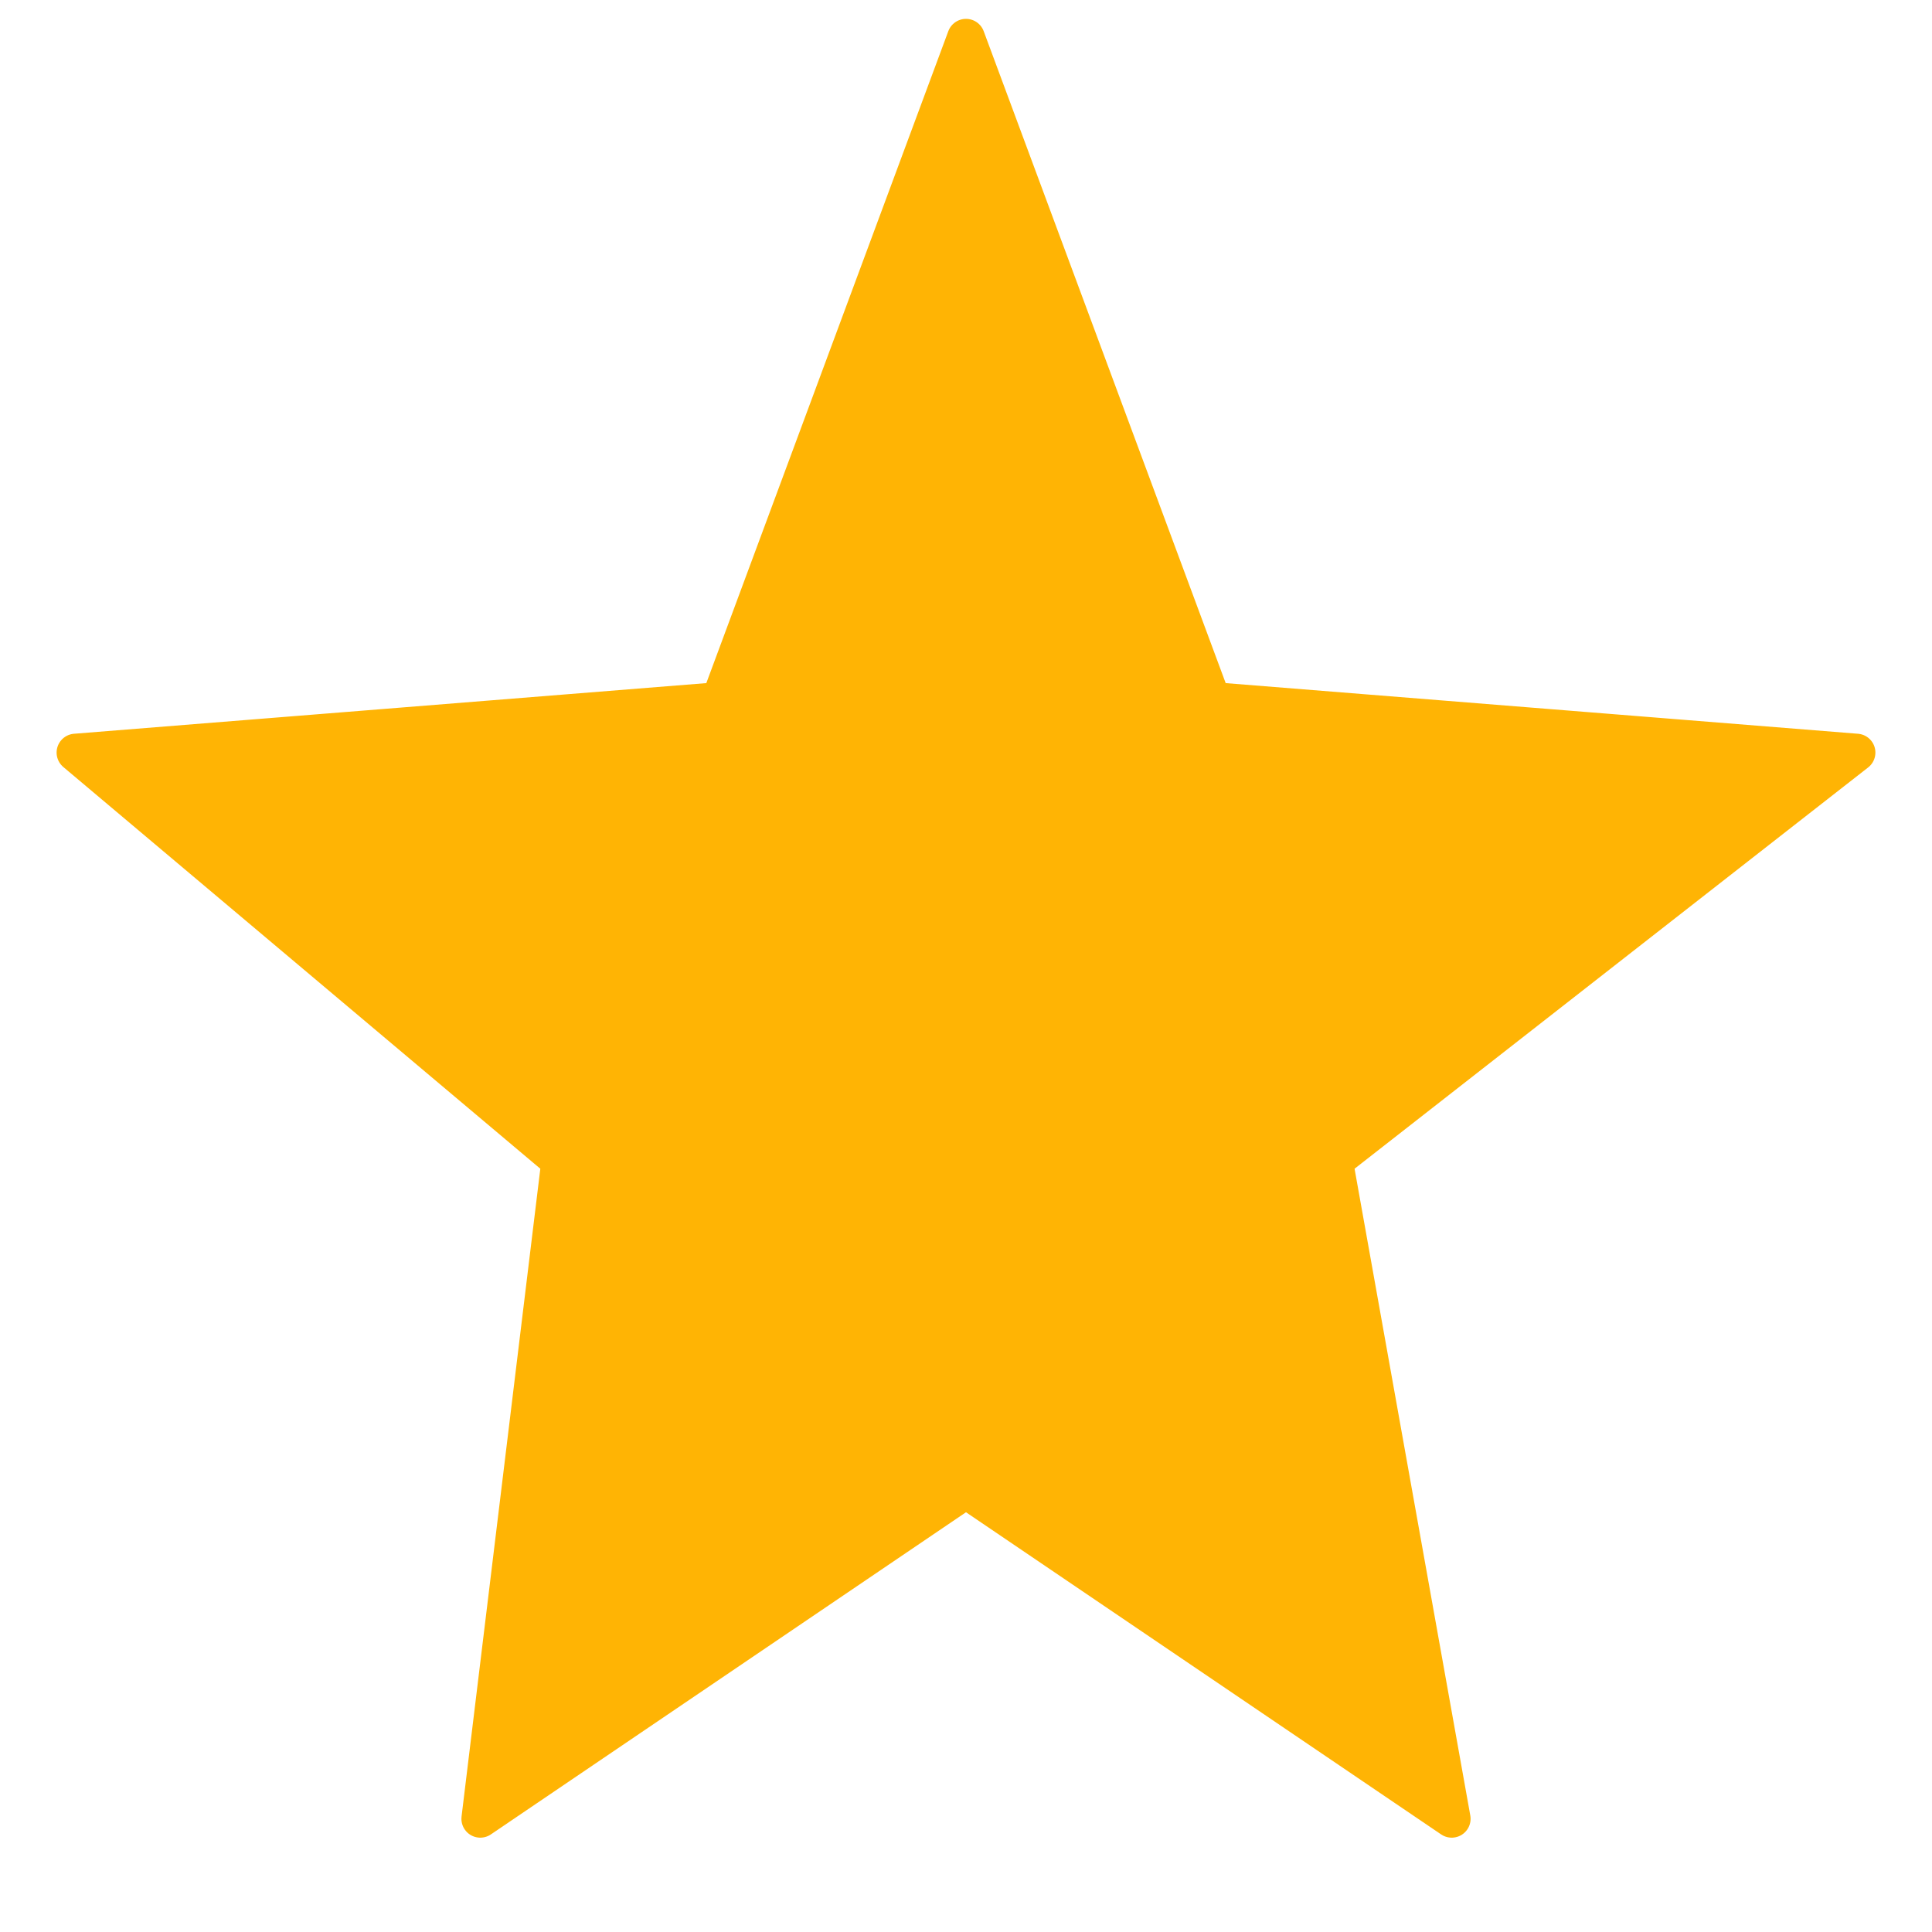
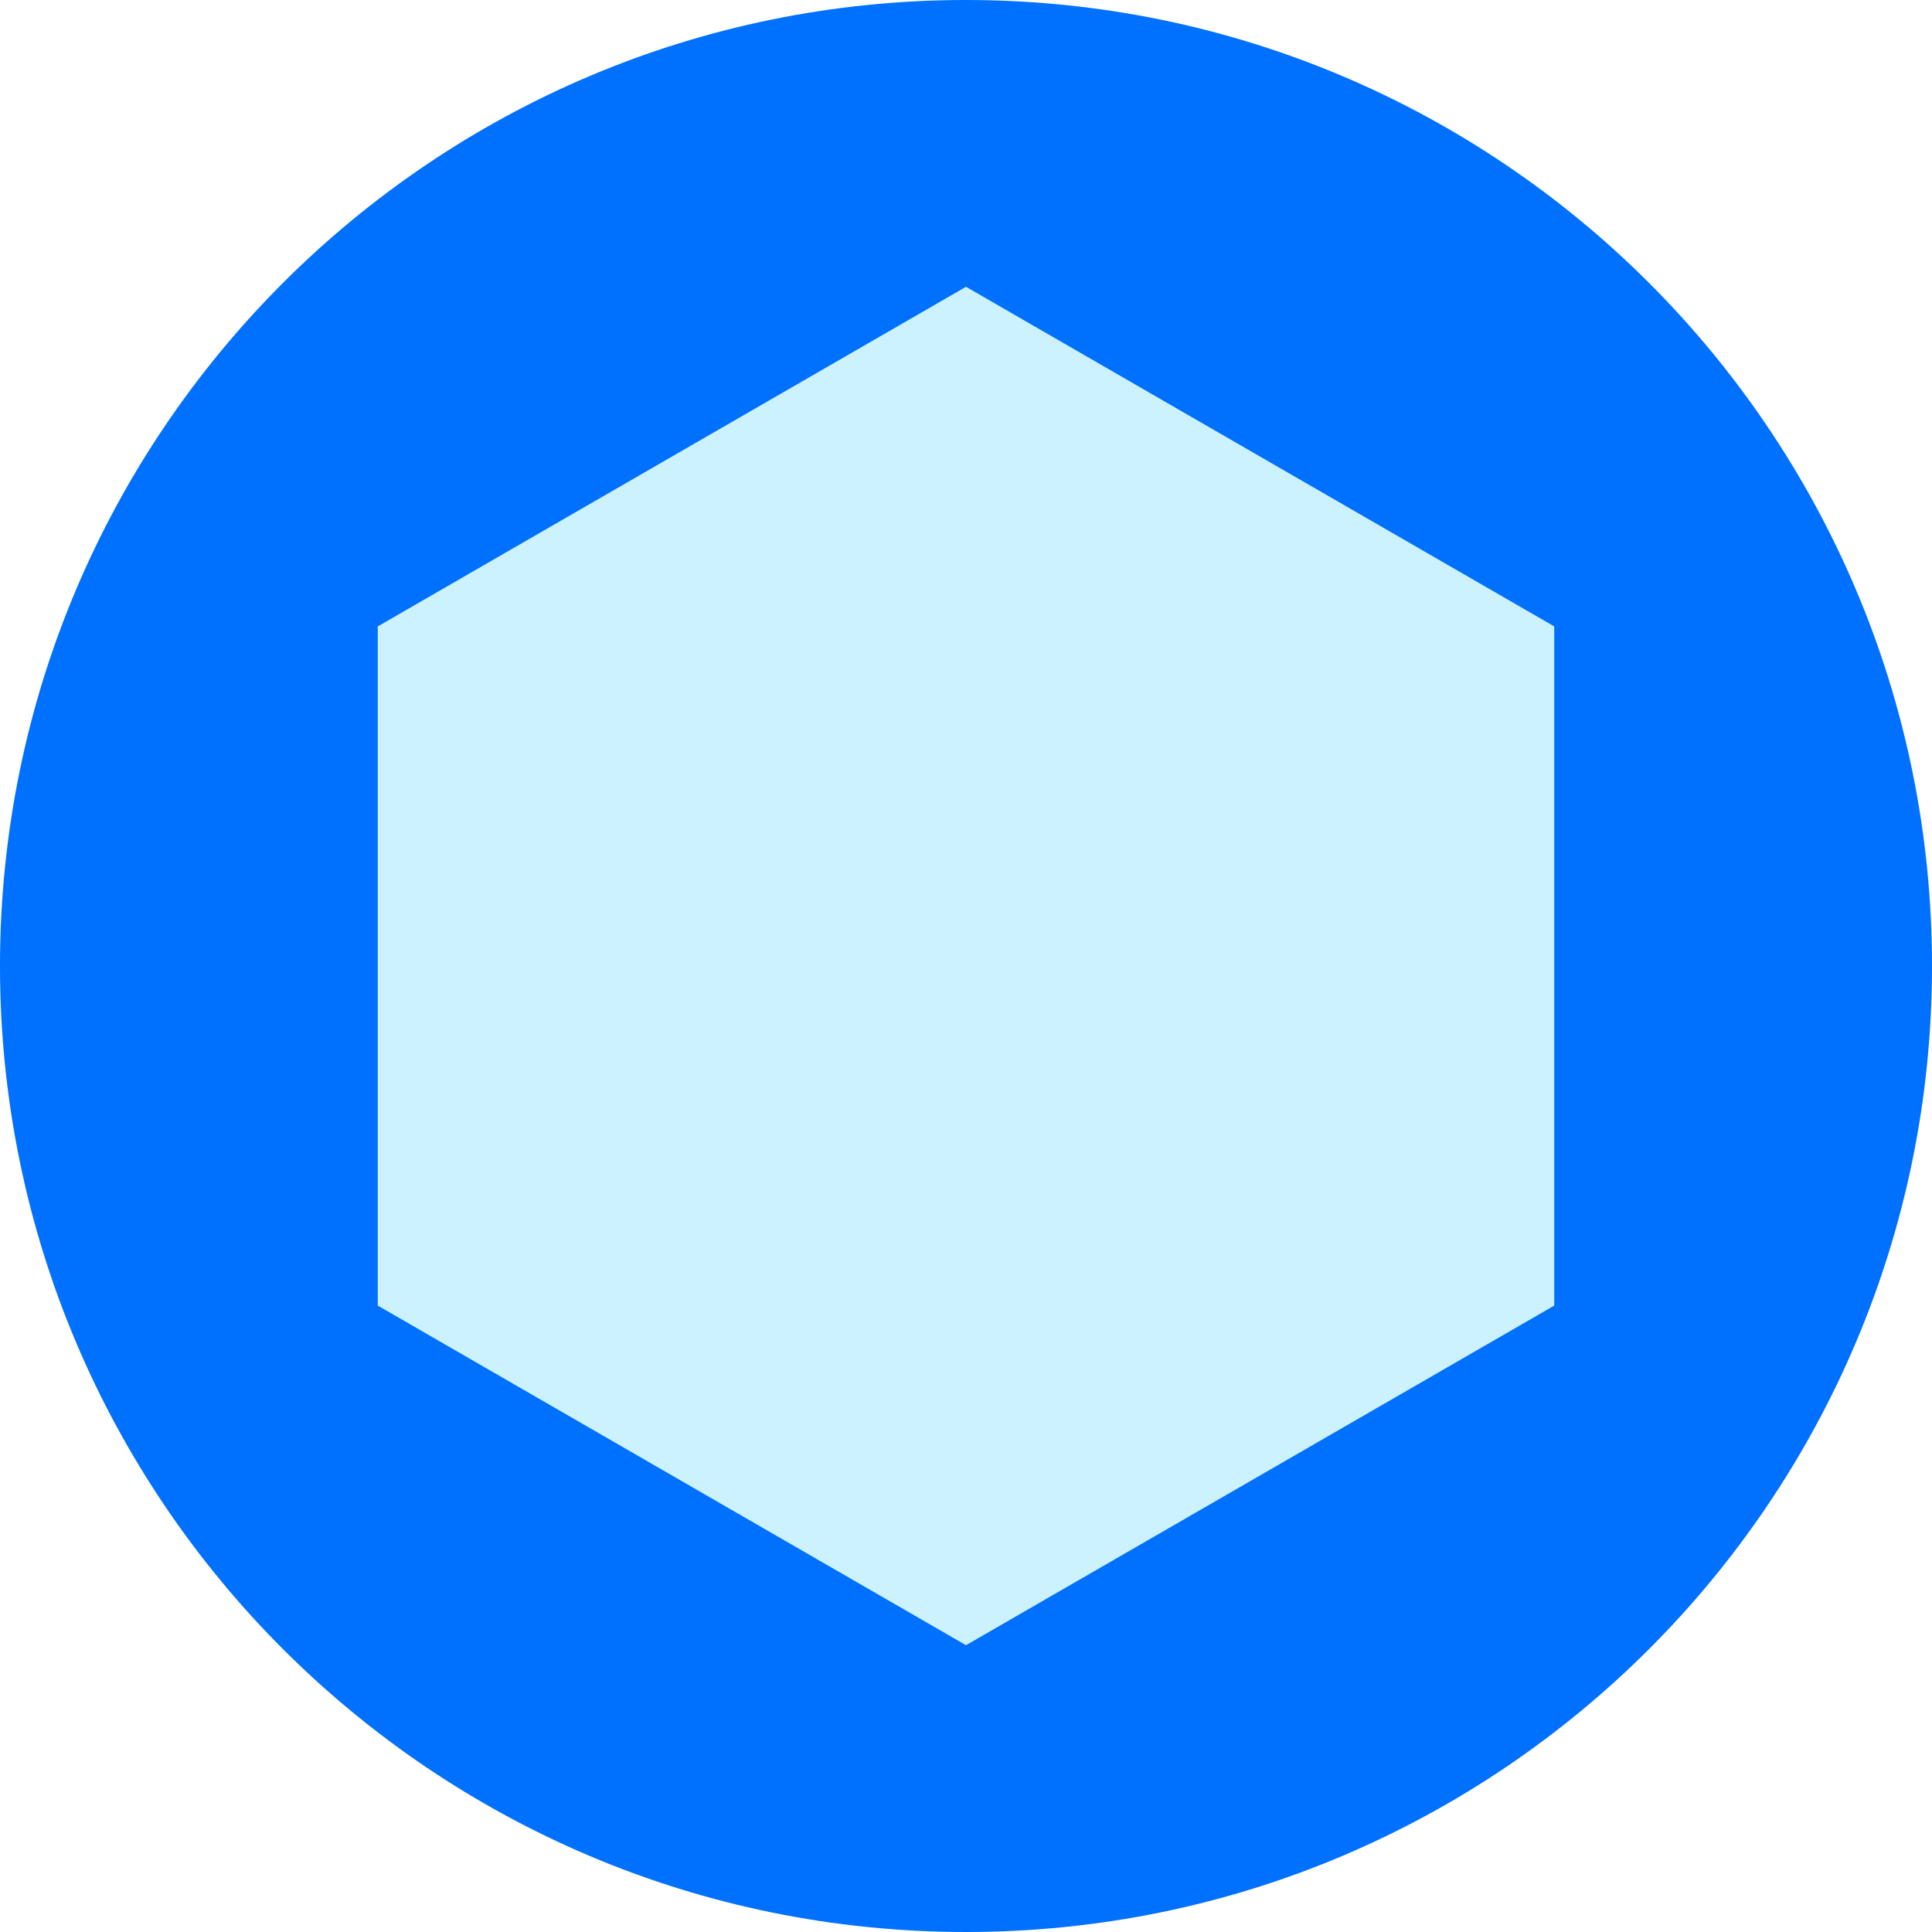
- <svg xmlns="http://www.w3.org/2000/svg" width="512" height="512" viewBox="0 0 512 512" fill="none">
-   <path fill="#ffb404" stroke="#ffb404" stroke-linejoin="round" stroke-width="10" d="     M256 10     L321.24 185.76     L492 199.44     L353.52 307.64     L384.72 482     L256 394.72     L127.28 482     L148.48 307.64     L20 199.44     L190.76 185.76     L256 10     Z" />
+ <svg xmlns="http://www.w3.org/2000/svg" width="512" height="512" viewBox="0 0 512 512">
+   <circle cx="256" cy="256" r="256" fill="#0070ff" />
+   <path transform="translate(100.1154, 76)" fill="#ccf2ff" d="M155.885 0L311.769 90L311.769 270L155.885 360L0 270L0 90Z" />
</svg>
